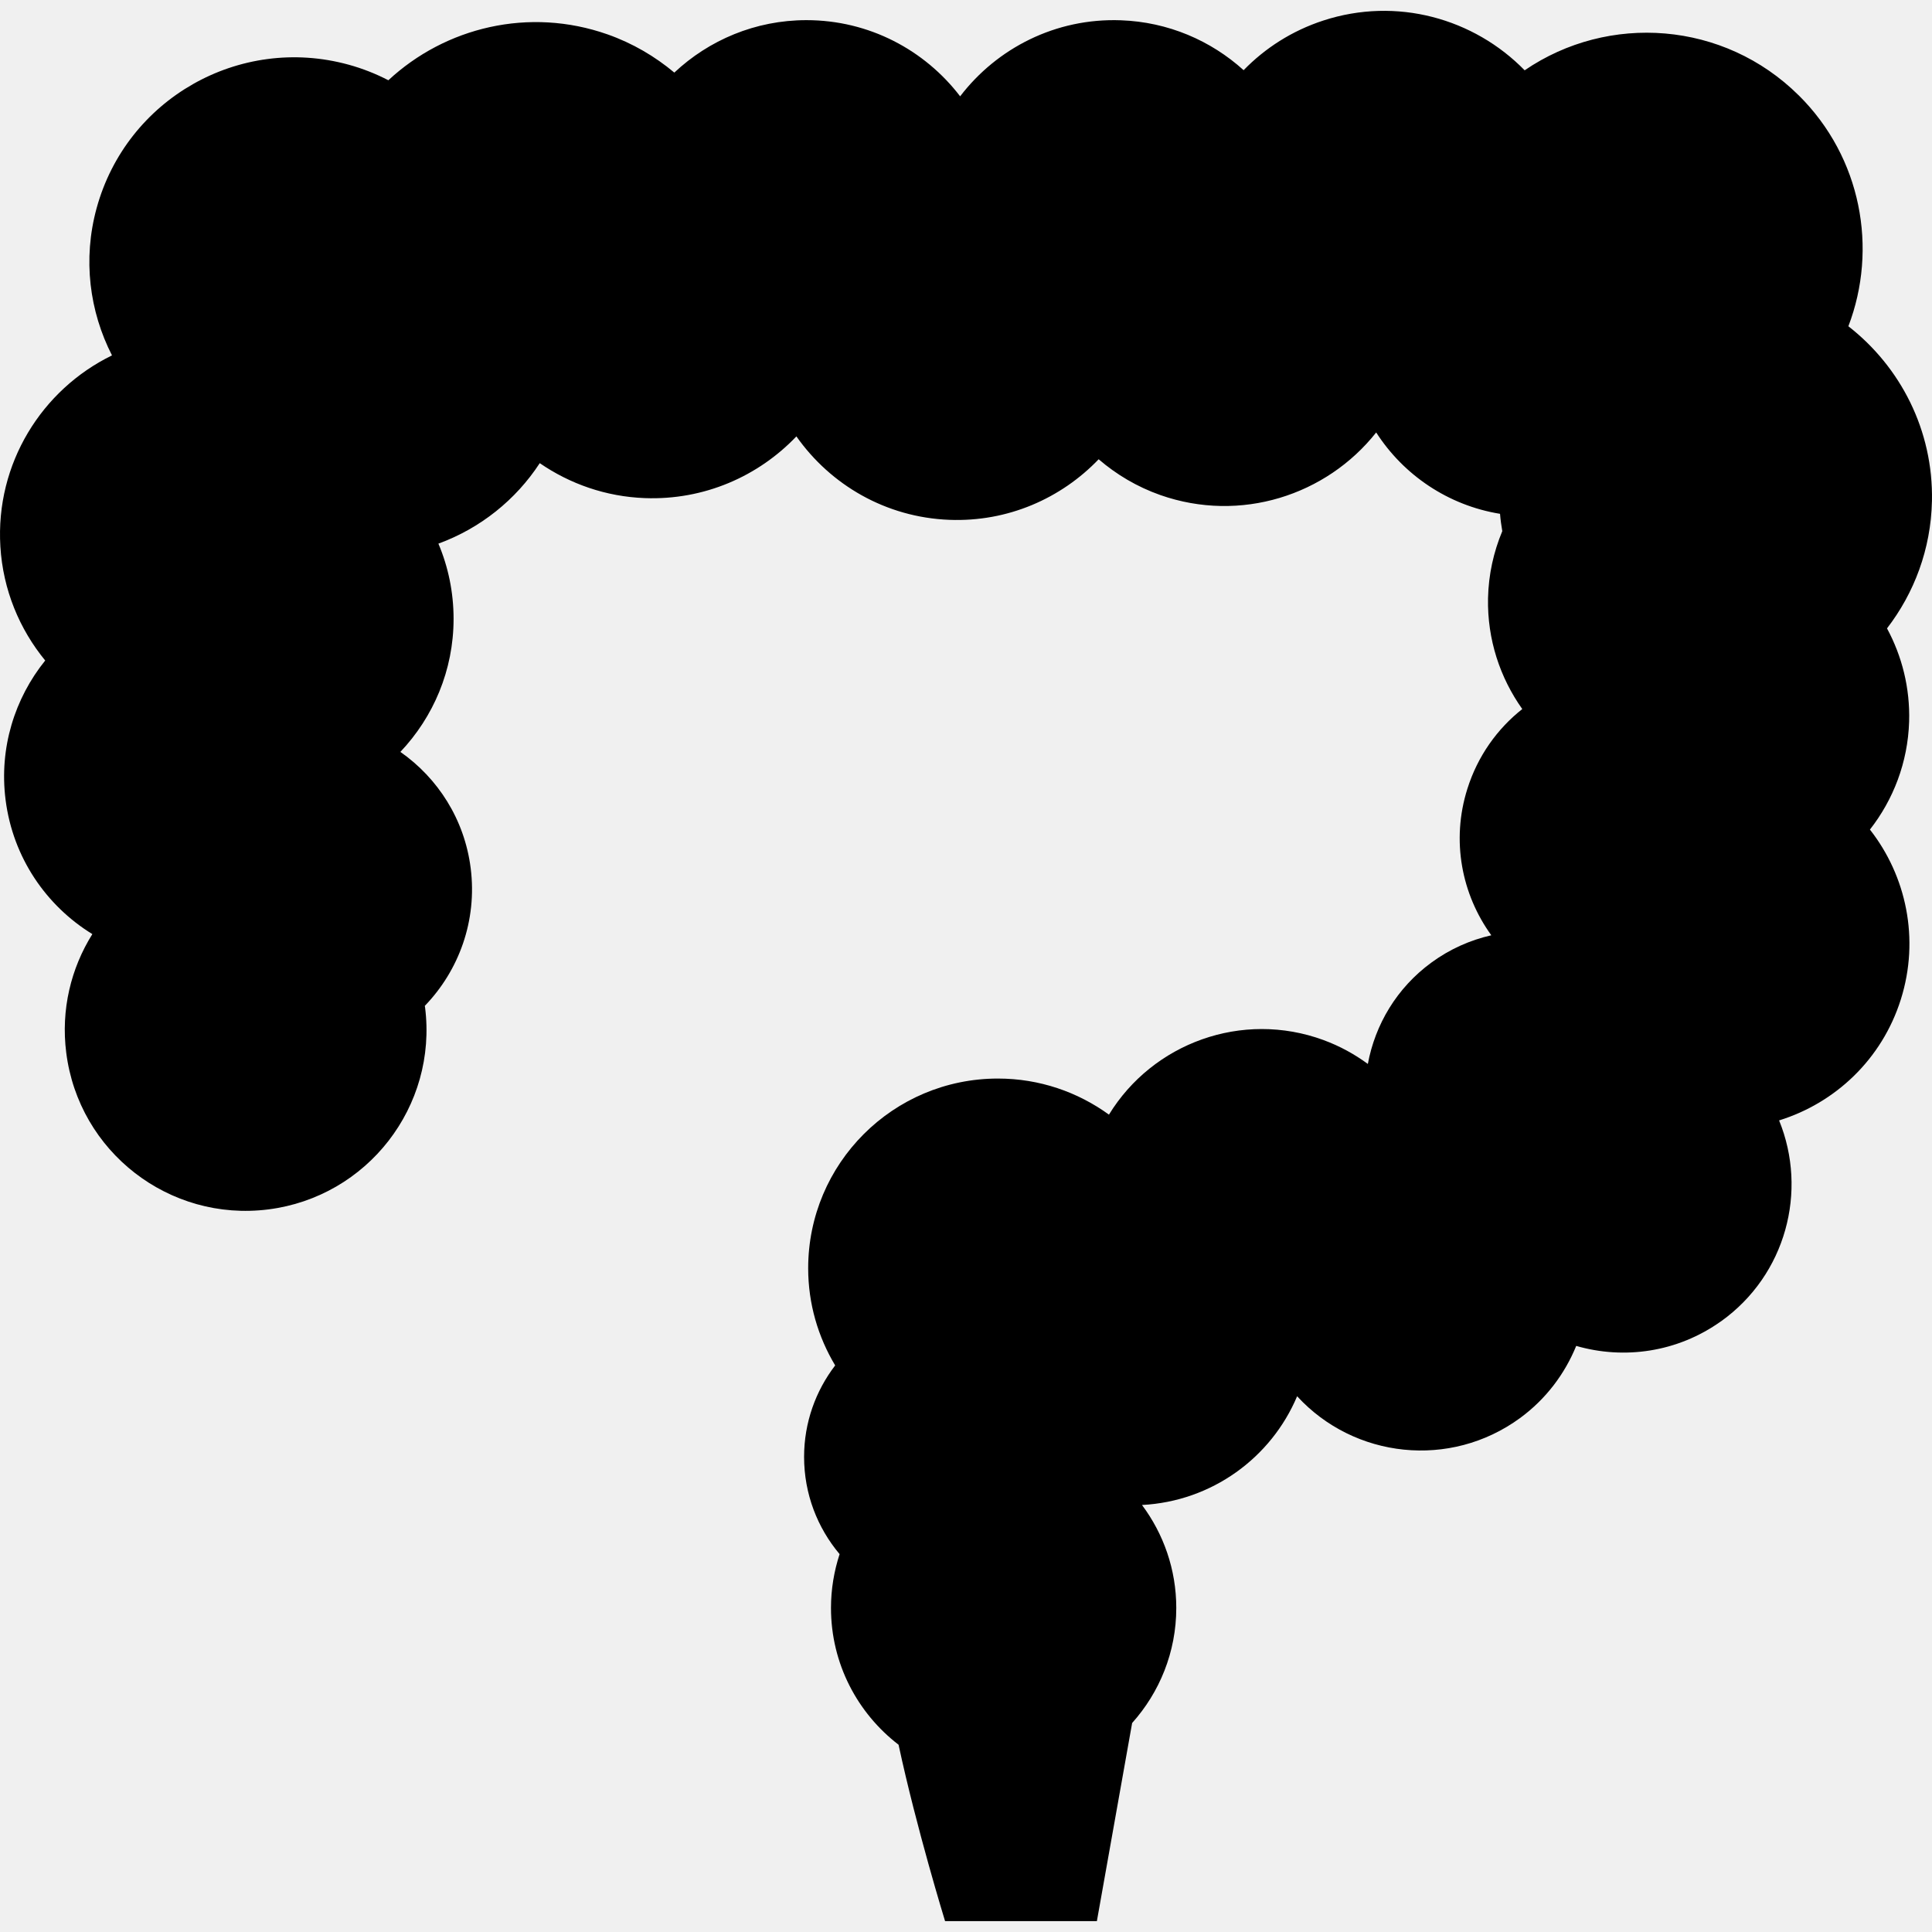
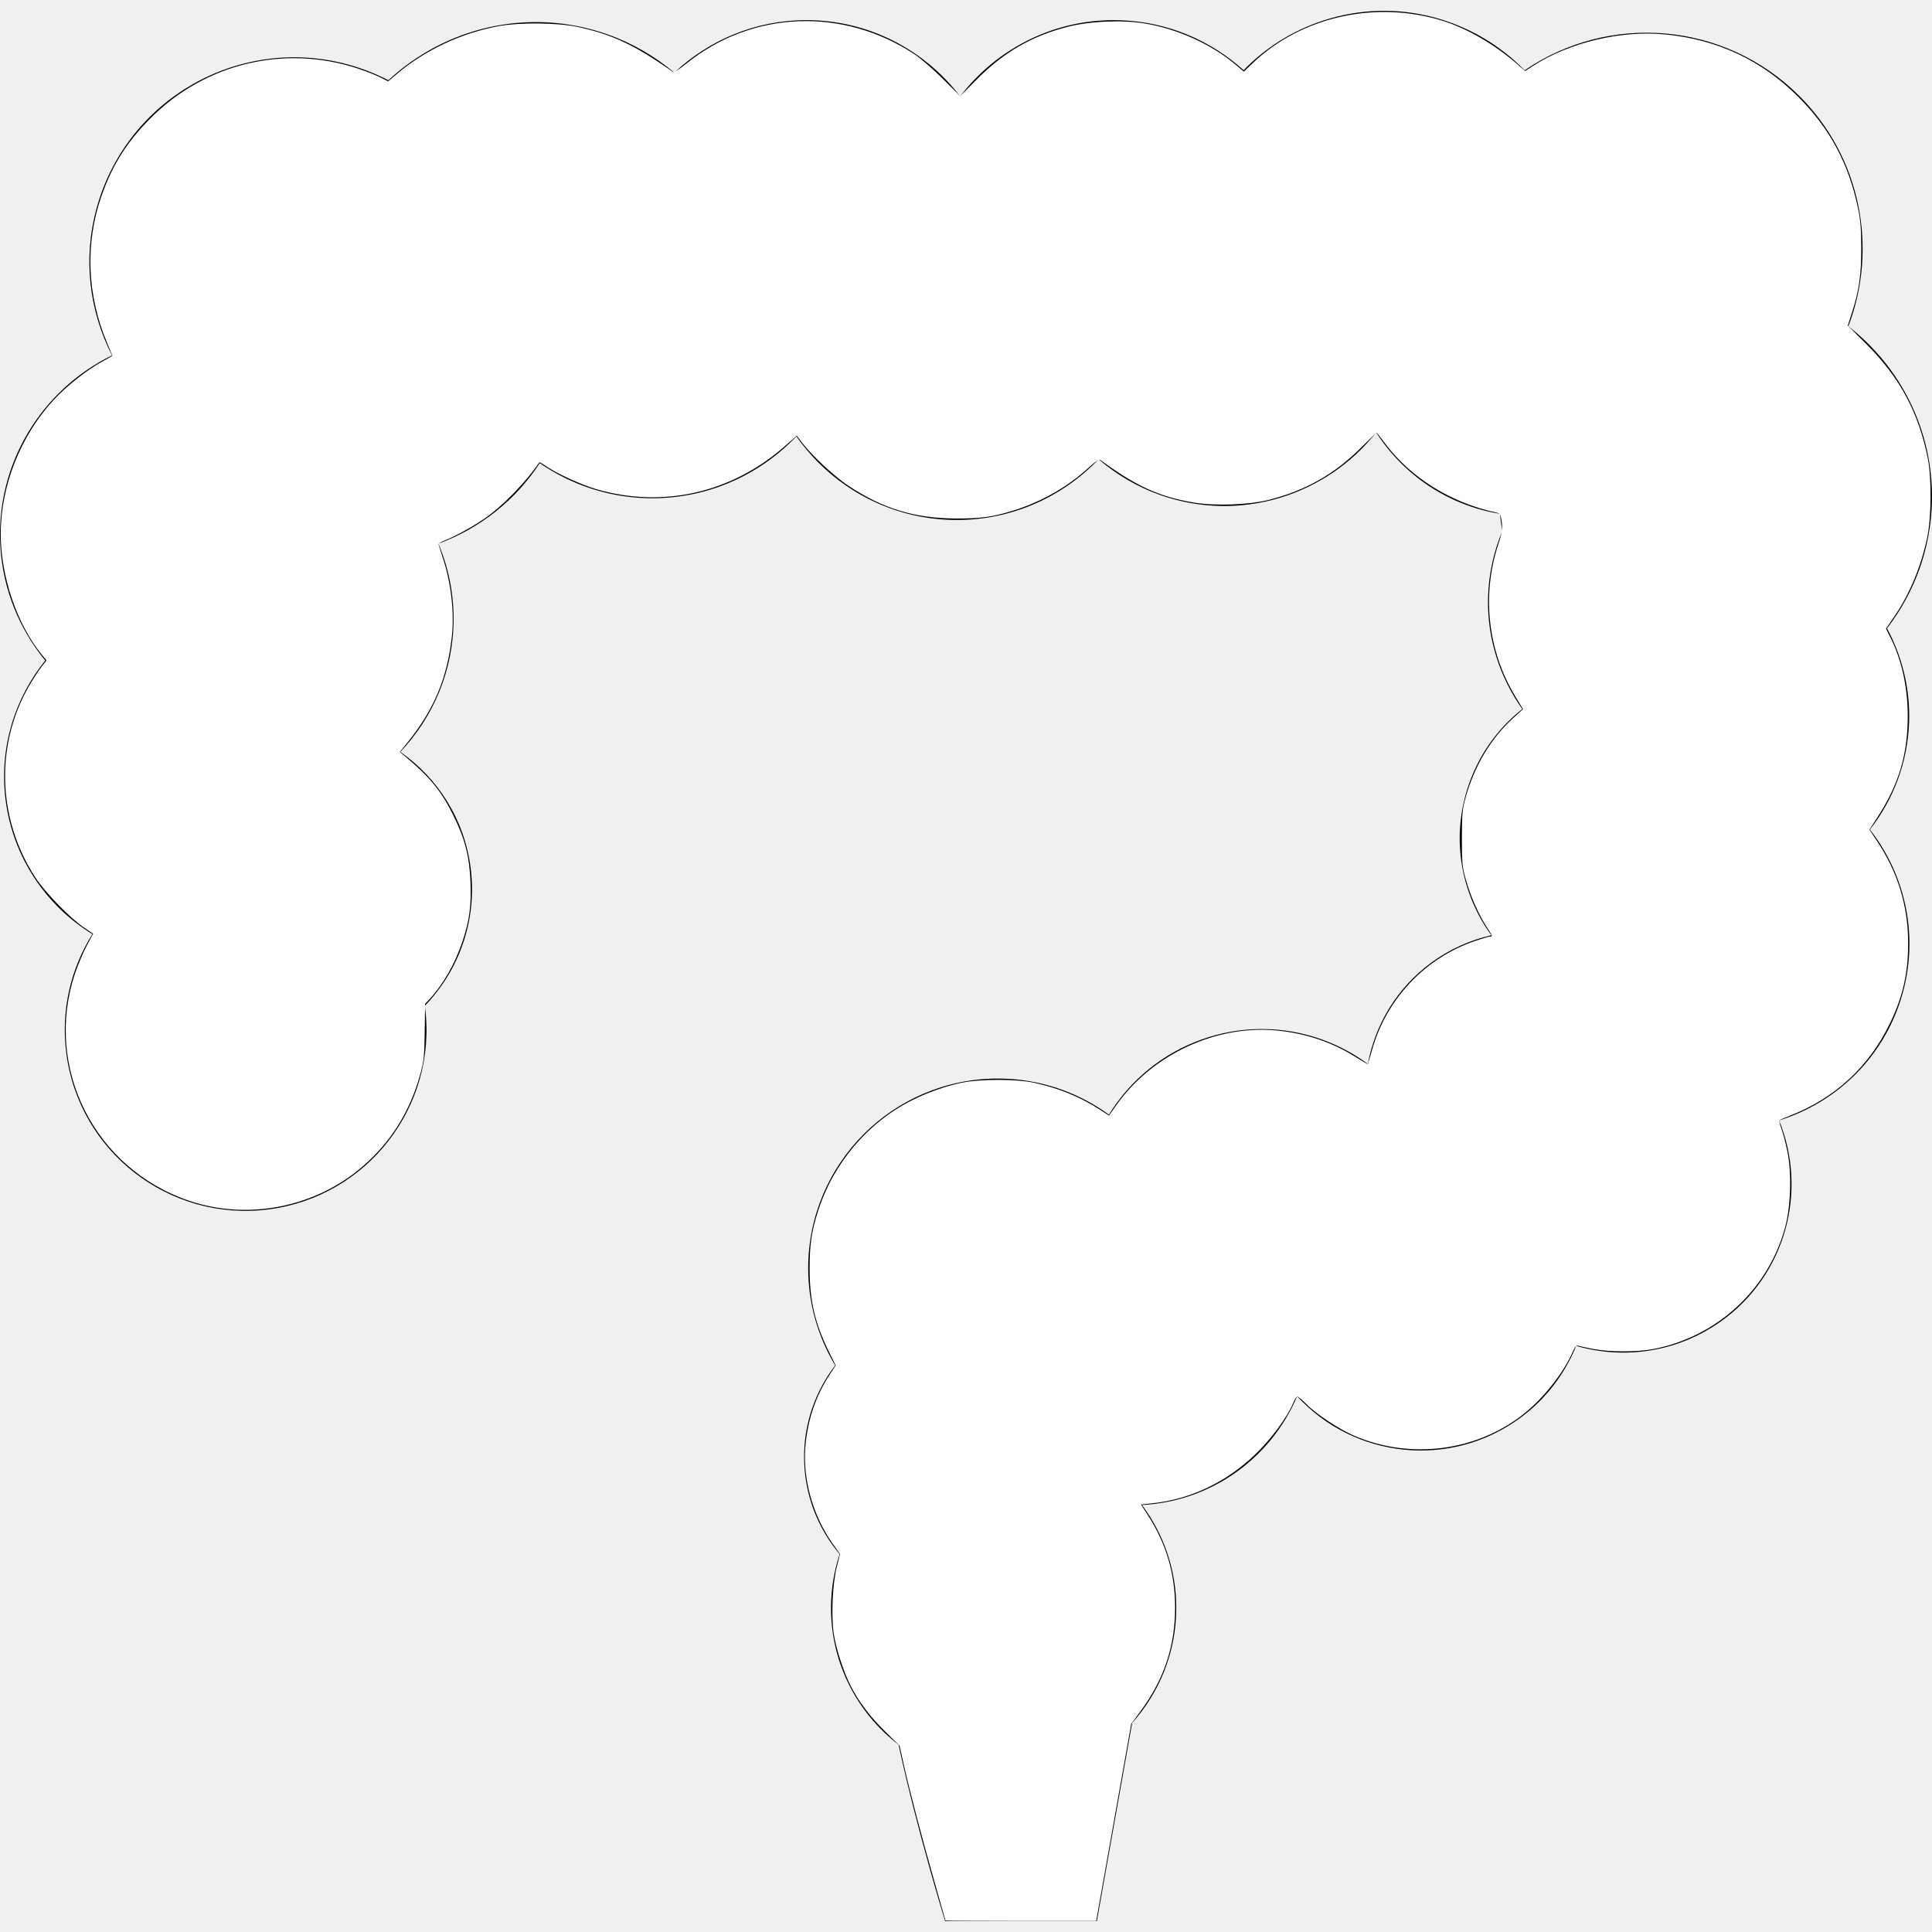
<svg xmlns="http://www.w3.org/2000/svg" version="1.1" id="_x32_" viewBox="0 0 512 512" xml:space="preserve">
-   <style type="text/css">
+   <defs id="defs1" />
+   <style type="text/css" id="style1">
	.st0{fill:#000000;}
</style>
-   <g>
-     <path class="st0" d="M511.988,132.826c0.386-18.808-8.372-35.627-22.15-46.366c7.851-20.555,3.476-44.695-13.149-61.186v0.009   c-19.832-19.682-50.405-21.848-72.639-6.651C390.632,4.895,370.152-0.915,350.672,5.449c-8.287,2.704-15.415,7.306-21.1,13.149   c-8.648-7.825-19.984-12.779-32.545-13.224c-17.263-0.63-32.822,7.397-42.58,20.151c-9.37-12.25-24.106-20.186-40.723-20.186   c-13.553,0-25.853,5.299-35.022,13.897c-5.122-4.283-11.033-7.776-17.7-10.127c-20.815-7.321-42.983-1.88-58.08,12.159   c-3.3-1.705-6.818-3.106-10.554-4.132c-28.927-7.943-58.81,9.06-66.753,37.987c-3.737,13.602-1.889,27.406,4.064,39.061   c-18.606,9.067-30.908,28.682-29.581,50.648c0.698,11.52,5.08,21.915,11.881,30.211C3.91,185.053-0.263,198.185,1.475,211.939   c1.939,15.332,10.772,28.094,22.998,35.61c-5.659,9.043-8.372,20.009-6.919,31.428c3.308,26.248,27.289,44.854,53.553,41.53   c26.256-3.325,44.863-27.297,41.538-53.562c-0.025-0.125-0.058-0.252-0.067-0.377c9.035-9.371,13.914-22.579,12.159-36.492   c-1.637-12.956-8.716-23.871-18.632-30.815c8.707-9.204,14.098-21.588,14.098-35.258c0-7.07-1.428-13.813-4.022-19.934   c11.1-4.056,20.504-11.587,26.86-21.328c7.969,5.475,17.49,8.876,27.852,9.262c15.727,0.588,30.085-5.793,40.161-16.356   c9.026,12.829,23.686,21.478,40.572,22.116c15.475,0.588,29.598-5.693,39.531-16.054c4.685,4.031,10.16,7.305,16.348,9.488   c21.21,7.44,43.99,0.102,57.198-16.591c7.254,11.285,19.052,19.32,32.822,21.562c0.117,1.553,0.344,3.073,0.596,4.592   c-2.292,5.492-3.644,11.478-3.779,17.784c-0.218,10.941,3.199,21.084,9.077,29.362c-6.634,5.24-11.822,12.461-14.552,21.143   c-4.341,13.737-1.494,27.986,6.348,38.809c-5.575,1.268-10.982,3.644-15.886,7.238c-9.203,6.734-14.904,16.458-16.836,26.86   c-3.517-2.578-7.414-4.736-11.721-6.314v-0.008c-21.622-7.944-45.3,0.823-56.887,19.757c-8.271-5.995-18.414-9.564-29.422-9.564   c-27.776,0-50.288,22.503-50.288,50.279c0,9.421,2.637,18.204,7.154,25.744c-5.155,6.734-8.237,15.114-8.237,24.242   c0,9.816,3.543,18.8,9.412,25.768c-1.461,4.484-2.284,9.27-2.284,14.258c0,14.787,7.036,27.894,17.91,36.256   c4.752,22.176,12.326,46.752,12.326,46.752h40.228l9.345-52.512c7.246-8.103,11.696-18.758,11.696-30.496   c0-10.244-3.4-19.665-9.085-27.28c18.54-0.966,34.25-12.536,41.11-28.818c15.139,16.483,40.572,19.312,59.07,5.786   c6.902-5.055,11.872-11.739,14.895-19.127c12.662,3.66,26.811,1.729,38.381-6.533v0.016c17.196-12.292,23.032-34.493,15.382-53.242   c14.837-4.602,27.248-16.139,32.269-32.084c5.038-16.021,1.435-32.696-8.196-44.989c6.189-7.918,10.042-17.776,10.386-28.599   c0.269-8.934-1.898-17.373-5.86-24.72c7.204-9.362,11.629-20.983,11.906-33.695V132.826z" />
+   <g id="g1">
+     <path class="st0" d="M511.988,132.826c0.386-18.808-8.372-35.627-22.15-46.366c7.851-20.555,3.476-44.695-13.149-61.186v0.009   c-19.832-19.682-50.405-21.848-72.639-6.651C390.632,4.895,370.152-0.915,350.672,5.449c-8.287,2.704-15.415,7.306-21.1,13.149   c-8.648-7.825-19.984-12.779-32.545-13.224c-17.263-0.63-32.822,7.397-42.58,20.151c-9.37-12.25-24.106-20.186-40.723-20.186   c-13.553,0-25.853,5.299-35.022,13.897c-5.122-4.283-11.033-7.776-17.7-10.127c-20.815-7.321-42.983-1.88-58.08,12.159   c-3.3-1.705-6.818-3.106-10.554-4.132c-28.927-7.943-58.81,9.06-66.753,37.987c-3.737,13.602-1.889,27.406,4.064,39.061   c-18.606,9.067-30.908,28.682-29.581,50.648c0.698,11.52,5.08,21.915,11.881,30.211C3.91,185.053-0.263,198.185,1.475,211.939   c1.939,15.332,10.772,28.094,22.998,35.61c-5.659,9.043-8.372,20.009-6.919,31.428c3.308,26.248,27.289,44.854,53.553,41.53   c26.256-3.325,44.863-27.297,41.538-53.562c-0.025-0.125-0.058-0.252-0.067-0.377c9.035-9.371,13.914-22.579,12.159-36.492   c-1.637-12.956-8.716-23.871-18.632-30.815c8.707-9.204,14.098-21.588,14.098-35.258c0-7.07-1.428-13.813-4.022-19.934   c11.1-4.056,20.504-11.587,26.86-21.328c7.969,5.475,17.49,8.876,27.852,9.262c15.727,0.588,30.085-5.793,40.161-16.356   c9.026,12.829,23.686,21.478,40.572,22.116c15.475,0.588,29.598-5.693,39.531-16.054c4.685,4.031,10.16,7.305,16.348,9.488   c21.21,7.44,43.99,0.102,57.198-16.591c7.254,11.285,19.052,19.32,32.822,21.562c0.117,1.553,0.344,3.073,0.596,4.592   c-2.292,5.492-3.644,11.478-3.779,17.784c-0.218,10.941,3.199,21.084,9.077,29.362c-6.634,5.24-11.822,12.461-14.552,21.143   c-4.341,13.737-1.494,27.986,6.348,38.809c-5.575,1.268-10.982,3.644-15.886,7.238c-9.203,6.734-14.904,16.458-16.836,26.86   c-3.517-2.578-7.414-4.736-11.721-6.314v-0.008c-21.622-7.944-45.3,0.823-56.887,19.757c-8.271-5.995-18.414-9.564-29.422-9.564   c-27.776,0-50.288,22.503-50.288,50.279c0,9.421,2.637,18.204,7.154,25.744c-5.155,6.734-8.237,15.114-8.237,24.242   c0,9.816,3.543,18.8,9.412,25.768c-1.461,4.484-2.284,9.27-2.284,14.258c0,14.787,7.036,27.894,17.91,36.256   c4.752,22.176,12.326,46.752,12.326,46.752h40.228l9.345-52.512c7.246-8.103,11.696-18.758,11.696-30.496   c0-10.244-3.4-19.665-9.085-27.28c18.54-0.966,34.25-12.536,41.11-28.818c15.139,16.483,40.572,19.312,59.07,5.786   c6.902-5.055,11.872-11.739,14.895-19.127c12.662,3.66,26.811,1.729,38.381-6.533v0.016c17.196-12.292,23.032-34.493,15.382-53.242   c14.837-4.602,27.248-16.139,32.269-32.084c5.038-16.021,1.435-32.696-8.196-44.989c6.189-7.918,10.042-17.776,10.386-28.599   c0.269-8.934-1.898-17.373-5.86-24.72c7.204-9.362,11.629-20.983,11.906-33.695V132.826z" id="path1" />
  </g>
+   <path style="fill:#ffffff;stroke-width:0.389" d="m 250.549,508.951 c 0,-0.071 -1.305,-4.689 -2.9,-10.263 -3.228,-11.278 -6.655,-24.38 -8.223,-31.432 l -1.032,-4.641 -3.798,-3.731 c -4.066,-3.994 -7.047,-7.95 -9.218,-12.234 -1.877,-3.704 -3.89,-9.963 -4.442,-13.816 -0.682,-4.757 -0.305,-13.049 0.793,-17.449 l 0.888,-3.558 -1.798,-2.52 c -5.581,-7.822 -8.313,-17.916 -7.295,-26.962 0.768,-6.829 2.788,-12.569 6.345,-18.032 l 1.599,-2.456 -1.785,-3.618 c -3.691,-7.482 -5.107,-13.516 -5.125,-21.84 -0.014,-6.516 0.473,-9.914 2.207,-15.379 4.024,-12.687 13.153,-23.493 24.829,-29.387 4.265,-2.153 9.221,-3.893 13.52,-4.747 4.776,-0.948 14.311,-0.935 18.78,0.026 6.481,1.394 12.255,3.723 17.314,6.985 l 2.698,1.739 1.878,-2.674 c 9.513,-13.546 26.638,-21.492 42.779,-19.85 7.518,0.765 14.445,3.091 20.472,6.875 1.854,1.164 3.409,2.068 3.455,2.01 0.047,-0.058 0.556,-1.771 1.131,-3.805 3.818,-13.508 14.074,-24.339 27.311,-28.841 1.842,-0.626 3.598,-1.139 3.902,-1.139 0.766,0 0.737,-0.088 -0.871,-2.601 -2.199,-3.438 -4.303,-8.213 -5.48,-12.44 -0.992,-3.562 -1.07,-4.37 -1.064,-11.046 0.006,-6.205 0.126,-7.641 0.867,-10.362 2.373,-8.711 6.77,-16.085 12.897,-21.628 l 2.436,-2.204 -2.153,-3.571 c -7.148,-11.857 -8.808,-26.599 -4.484,-39.831 1.171,-3.585 1.289,-4.522 0.88,-6.997 -0.194,-1.176 -0.443,-1.509 -1.261,-1.684 -12.12,-2.597 -22.833,-9.282 -29.683,-18.523 -1.085,-1.464 -2.034,-2.662 -2.109,-2.662 -0.074,0 -1.941,1.802 -4.149,4.005 -6.974,6.959 -14.638,11.306 -24.26,13.761 -5.387,1.374 -14.329,1.704 -20.088,0.741 -9.084,-1.519 -15.286,-4.351 -24.7,-11.277 -0.348,-0.256 -1.275,0.355 -3.16,2.085 -5.441,4.993 -12.262,8.897 -19.639,11.24 -5.529,1.756 -8.821,2.219 -15.539,2.185 -10.932,-0.056 -19.209,-2.576 -28.423,-8.655 -3.583,-2.364 -9.52,-7.86 -12.092,-11.194 l -1.605,-2.08 -3.302,2.887 c -14.032,12.268 -32.187,16.386 -49.775,11.291 -3.887,-1.126 -10.461,-4.122 -13.241,-6.035 -0.992,-0.683 -1.845,-1.181 -1.896,-1.106 -3.719,5.468 -9.929,11.812 -14.732,15.051 -3.209,2.163 -7.631,4.58 -10.332,5.645 -0.91,0.359 -1.655,0.798 -1.655,0.977 0,0.178 0.443,1.625 0.985,3.215 2.307,6.775 3.258,14.818 2.527,21.385 -1.209,10.858 -4.691,19.202 -11.605,27.802 l -2.162,2.689 1.137,0.945 c 6.722,5.589 9.838,9.381 13.042,15.87 3.053,6.184 4.251,10.825 4.534,17.562 0.263,6.264 -0.265,10.259 -2.08,15.728 -1.979,5.965 -5.173,11.564 -8.8,15.43 l -1.143,1.218 -0.103,7.348 c -0.092,6.532 -0.217,7.767 -1.13,11.121 -2.722,10.002 -7.794,18.146 -15.359,24.664 -12.508,10.777 -30.277,14.304 -45.82,9.097 -25.152,-8.427 -38.708,-35.317 -30.372,-60.245 0.764,-2.285 2.158,-5.6 3.098,-7.367 l 1.708,-3.213 -2.411,-1.619 C 18.615,243.361 11.923,236.476 9.364,232.537 -0.954,216.654 -1.342,196.542 8.364,180.66 c 0.916,-1.499 2.182,-3.381 2.813,-4.181 l 1.147,-1.456 -1.347,-1.659 C 4.472,165.353 0.19,152.688 0.197,141.48 c 0.008,-12.765 5.241,-25.99 14.056,-35.523 3.332,-3.604 8.723,-7.872 12.7,-10.054 1.558,-0.855 2.833,-1.588 2.833,-1.629 0,-0.041 -0.626,-1.558 -1.392,-3.372 C 23.056,78.254 22.518,64.508 26.873,52.008 29.737,43.787 33.619,37.619 39.897,31.314 54.353,16.797 75.373,11.757 94.808,18.149 c 2.034,0.669 4.682,1.712 5.883,2.317 l 2.184,1.1 2.293,-1.953 c 7.384,-6.289 16.953,-10.802 26.823,-12.653 5.652,-1.06 15.679,-0.973 21.098,0.182 9.1,1.939 15.151,4.795 25.191,11.89 0.328,0.232 1.5,-0.478 3.63,-2.198 17.392,-14.042 41.466,-15.012 60.463,-2.437 1.606,1.063 4.982,3.989 7.502,6.503 l 4.581,4.57 4.374,-4.403 c 7.173,-7.222 14.498,-11.47 24.036,-13.94 5.867,-1.52 14.437,-1.905 20.44,-0.919 8.776,1.442 17.815,5.547 24.256,11.016 l 2.062,1.751 2.416,-2.304 C 344.898,4.405 364.629,0.021 382.296,5.502 c 6.563,2.036 13.941,6.354 20.113,11.77 l 1.764,1.548 2.129,-1.375 c 9.62,-6.212 23.339,-9.471 35.03,-8.322 13.868,1.364 25.572,6.862 35.242,16.557 8.343,8.365 13.324,17.639 15.796,29.413 0.677,3.225 0.863,5.445 0.879,10.513 0.023,7.18 -0.569,11.348 -2.435,17.151 l -1.133,3.524 4.956,4.945 c 8.838,8.818 13.815,18.087 16.251,30.267 1.044,5.221 0.955,15.773 -0.178,21.051 -1.673,7.793 -4.704,15.028 -8.784,20.964 l -2.126,3.094 1.146,2.27 c 3.014,5.971 4.628,13.272 4.628,20.938 0,10.16 -2.375,18.072 -8.047,26.809 l -2.112,3.253 1.988,2.977 c 5.549,8.307 8.279,17.255 8.275,27.117 -0.004,7.966 -1.387,14.095 -4.768,21.116 -5.605,11.642 -14.613,19.957 -26.68,24.629 -1.285,0.497 -2.465,1.015 -2.622,1.149 -0.158,0.135 0.055,1.144 0.473,2.243 0.417,1.099 1.132,3.808 1.588,6.021 1.164,5.652 0.93,14.338 -0.536,19.901 -4.356,16.528 -17.959,29.187 -34.889,32.467 -4.383,0.849 -11.667,0.843 -16.09,-0.013 -1.875,-0.363 -3.665,-0.758 -3.979,-0.879 -0.405,-0.156 -0.852,0.417 -1.541,1.974 -2.374,5.367 -7.722,12.092 -12.84,16.143 -12.558,9.941 -30.132,12.175 -45.019,5.724 -3.983,-1.726 -10.079,-5.772 -12.626,-8.38 -1.063,-1.088 -2.114,-1.978 -2.336,-1.977 -0.222,8e-4 -0.727,0.787 -1.122,1.748 -1.541,3.746 -5.897,9.642 -10.07,13.63 -7.78,7.435 -17.218,11.895 -27.387,12.943 l -2.865,0.295 1.758,2.725 c 4.968,7.7 7.299,15.612 7.284,24.724 -0.017,10.12 -2.932,18.873 -9.059,27.2 l -2.569,3.492 -4.642,26.12 -4.642,26.12 h -19.975 c -10.986,0 -19.975,-0.058 -19.975,-0.129 z" id="path2" />
</svg>
